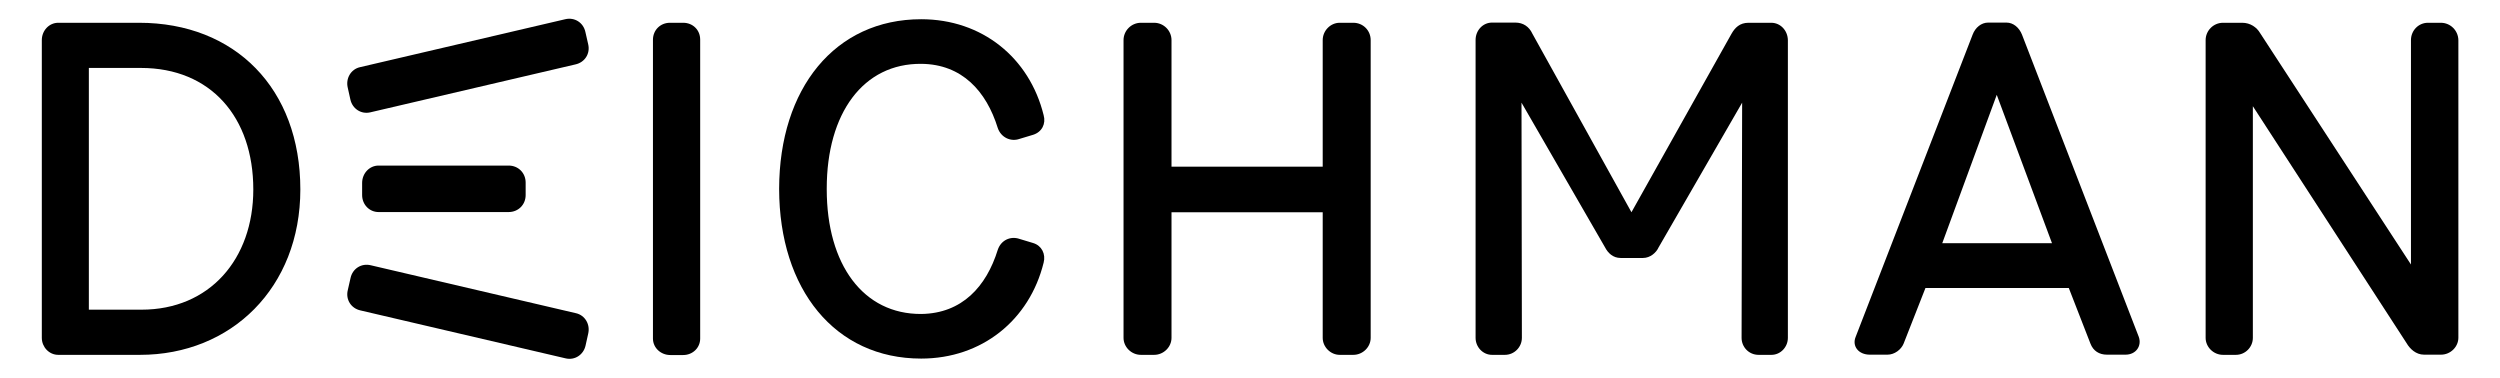
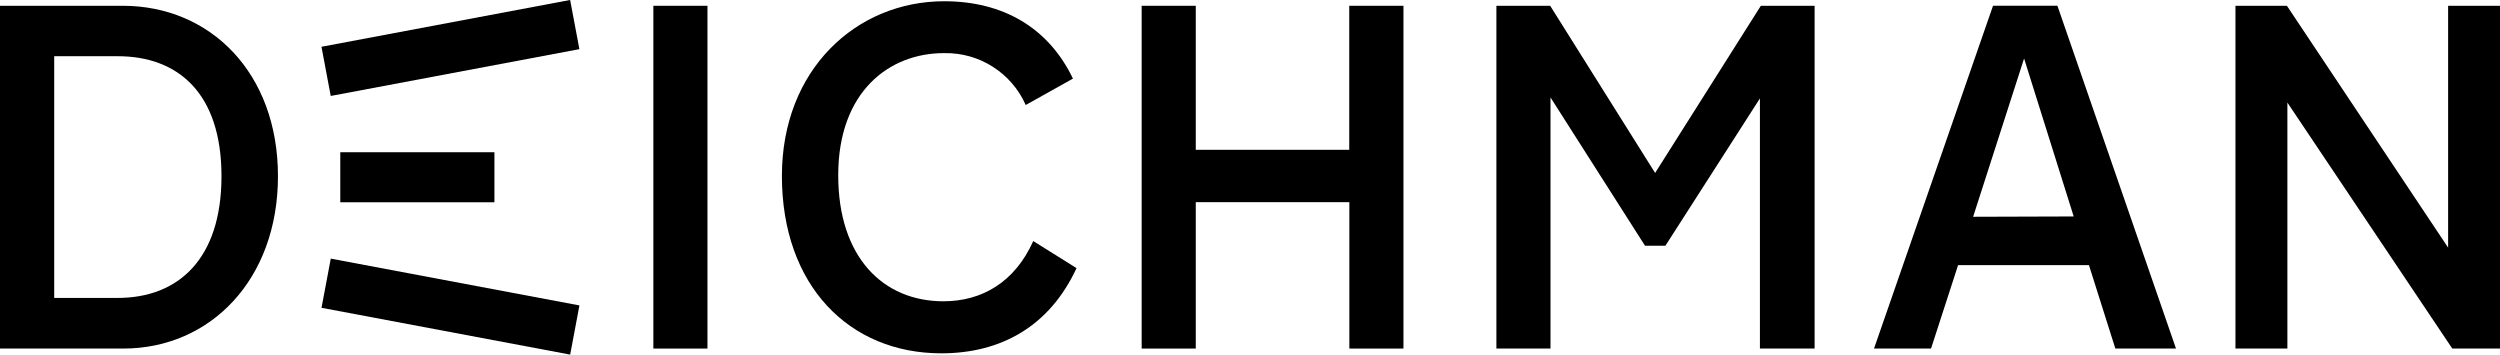
- <svg xmlns="http://www.w3.org/2000/svg" version="1.1" id="Layer_1" x="0px" y="0px" viewBox="0 0 1339.3 202.2" style="enable-background:new 0 0 1339.3 202.2;" xml:space="preserve">
-   <style type="text/css">
- 	.st0{fill:#000;}
- </style>
-   <g>
-     <path class="st0" d="M366,12.2h-7.1c-5.1,0-9.1,3.9-9.1,9.1v160.1c0,4.9,4.2,8.8,9.3,8.8h6.9c5.1,0,9.1-3.9,9.1-8.8V21.2   C375.1,16.1,371.2,12.2,366,12.2z" />
-     <path class="st0" d="M493.6,34.2c21.8,0.2,34.8,14.7,40.9,34.3c1.7,5.1,6.9,7.6,11.7,5.9l7.3-2.2c4.7-1.5,6.9-5.9,5.6-10.5   c-7.6-30.8-33-51.4-65.6-51.4c-46.2,0-76,37.1-76.1,90.8c0,0,0,0.1,0,0.1c0,0,0,0.1,0,0.1c0.1,53.7,29.9,90.8,76.1,90.8   c32.5,0,58-20.6,65.6-51.4c1.2-4.6-1-9.1-5.6-10.5l-7.3-2.2c-4.9-1.7-10,0.7-11.7,5.9c-6.1,19.6-19.1,34-40.9,34.3   c-31.1,0.2-50.7-26.4-50.7-66.8V101C442.9,60.6,462.5,33.9,493.6,34.2z" />
-     <path class="st0" d="M725,12.2h-7.3c-4.9,0-9.1,4.2-9.1,9.3v67.8h-81V21.5c0-5.1-4.2-9.3-9.3-9.3h-7.1c-5.1,0-9.3,4.2-9.3,9.3V181   c0,4.9,4.2,9.1,9.3,9.1h7.1c5.1,0,9.3-4.2,9.3-9.1v-67.3h81V181c0,4.9,4.2,9.1,9.1,9.1h7.3c5.1,0,9.3-4.2,9.3-9.1V21.5   C734.3,16.3,730.2,12.2,725,12.2z" />
-     <path class="st0" d="M948.9,12.2h-12.2c-4.7,0-7.3,2.7-9.1,5.9L874,113.7L820.9,18c-1.7-3.7-4.9-5.9-9.1-5.9h-12.5   c-4.9,0-8.8,4.2-8.8,9.3V181c0,4.9,3.9,9.1,8.8,9.1h6.9c5.1,0,9.1-4.2,9.1-9.1l-0.2-126l44.8,77.6c1.5,2.9,4.2,5.6,8.3,5.6h12   c3.9,0,7.1-2.9,8.3-5.6l44.8-77.6L933,181c0,4.9,3.9,9.1,9.1,9.1h6.9c4.9,0,8.8-4.2,8.8-9.1V21.5C957.7,16.3,953.8,12.2,948.9,12.2   z" />
-     <path class="st0" d="M1307.6,12.2h-6.9c-5.1,0-9.1,4.2-9.1,9.3v120.2l-80.9-124.1c-1.7-2.9-5.1-5.4-9.5-5.4h-10.3   c-5.1,0-9.3,4.2-9.3,9.3V181c0,4.9,4.2,9.1,9.3,9.1h6.9c5.1,0,9.1-4.2,9.1-9.1V56.9l82.4,127c1.7,2.9,4.9,6.1,9.3,6.1h9.1   c5.1,0,9.3-4.2,9.3-9.1V21.5C1316.9,16.3,1312.7,12.2,1307.6,12.2z" />
-     <path class="st0" d="M1083.2,18.5c-1.5-3.7-4.6-6.4-8.3-6.4h-9.8c-3.7,0-6.9,2.7-8.3,6.4l-62.7,162c-2,4.9,1.5,9.5,7.6,9.5h9.5   c3.7,0,7.3-2.7,8.6-5.9l11.7-29.8h76.8l11.6,29.8c1.5,3.9,4.7,5.9,8.8,5.9h10c5.6,0,8.8-4.7,7.1-9.5L1083.2,18.5z M1069.7,50.8   l29.6,79.5h-58.8L1069.7,50.8z" />
-     <path class="st0" d="M74.5,12.2H31.2c-4.9,0-8.8,4.2-8.8,9.3V181c0,4.9,3.9,9.1,8.8,9.1H75c48.9,0,85.9-36,85.9-88.6   C160.9,47.4,125.9,12.2,74.5,12.2z M75.8,165.9H47.6V36.4h27.9c37.4,0,60.2,26.4,60.2,65.1C135.7,138.9,112.2,165.9,75.8,165.9z" />
-     <path class="st0" d="M202.8,88.7c-4.9,0-8.8,4.2-8.8,9.3v6.5c0,5.1,3.9,9.1,8.8,9.1h69.7c5.1,0,9.1-3.9,9.1-9.1v-6.7   c0-5.1-3.9-9.1-9.1-9.1H202.8z" />
-     <g>
-       <path class="st0" d="M192.8,36c-4.8,1.1-7.7,6-6.5,11l1.4,6.3c1.1,5,5.8,8,10.6,6.9l110-25.7c5-1.1,8-5.8,6.8-10.8l-1.5-6.6    c-1.1-5-5.8-8-10.8-6.8L192.8,36z" />
-       <path class="st0" d="M308.6,167.8c4.8,1.1,7.7,6,6.5,11l-1.4,6.3c-1.1,5-5.8,8-10.6,6.9l-110-25.7c-5-1.1-8-5.8-6.8-10.8l1.5-6.6    c1.1-5,5.8-8,10.8-6.8L308.6,167.8z" />
-     </g>
-   </g>
+ <svg xmlns="http://www.w3.org/2000/svg" id="Layer_1" data-name="Layer 1" viewBox="0 0 462.11 65.54">
+   <path d="M24.06,25h22.7C62.94,25,75.44,37.4,75.44,56.5s-12.5,31.86-28.6,31.86H24.06ZM45.81,79C57,79,65,71.83,65,56.5S57,34.32,45.81,34.32H34.08V79Z" transform="translate(-24.06 -23.93)" />
+   <path d="M144.83,25h10V88.36h-10Z" transform="translate(-24.06 -23.93)" />
+   <path d="M179,56.33c0,15.16,8.31,23.29,19.44,23.29,7.11,0,13.19-3.51,16.61-11.13l8,5c-5,10.79-14,15.75-25,15.75-17,0-29.46-12.5-29.46-32.79,0-19.7,13.79-32.29,30-32.29,10.87,0,19.27,4.88,23.8,14.3l-8.73,4.88a16.13,16.13,0,0,0-15.07-9.59C188.46,33.72,179,40.83,179,56.33Z" transform="translate(-24.06 -23.93)" />
+   <path d="M283.48,25V88.36h-10V61.3H245.09V88.36h-10V25h10V51.62h28.37V25Z" transform="translate(-24.06 -23.93)" />
+   <path d="M359.48,25V88.36H349.37V42.12L331.9,69.35h-3.77L310.66,41.94V88.36h-10V25h9.94L330,55.9,349.54,25Z" transform="translate(-24.06 -23.93)" />
+   <path d="M410.19,72.94H386l-5,15.42H370.46l22-63.37h11.9l21.92,63.37H415.07Zm-2.82-9-9.17-29.2L388.78,64Z" transform="translate(-24.06 -23.93)" />
+   <path d="M486.17,25V88.36h-8.82L446.87,42.89V88.36h-9.6V25h9.51l29.8,44.7V25Z" transform="translate(-24.06 -23.93)" />
+   <rect x="62.9" y="28.14" width="28.49" height="9.25" />
+   <rect x="83.94" y="28.17" width="46.77" height="9.25" transform="translate(-28.28 -3.51) rotate(-10.66)" />
+   <rect x="102.7" y="57.21" width="9.25" height="46.77" transform="translate(-15.79 147.24) rotate(-79.34)" />
</svg>
